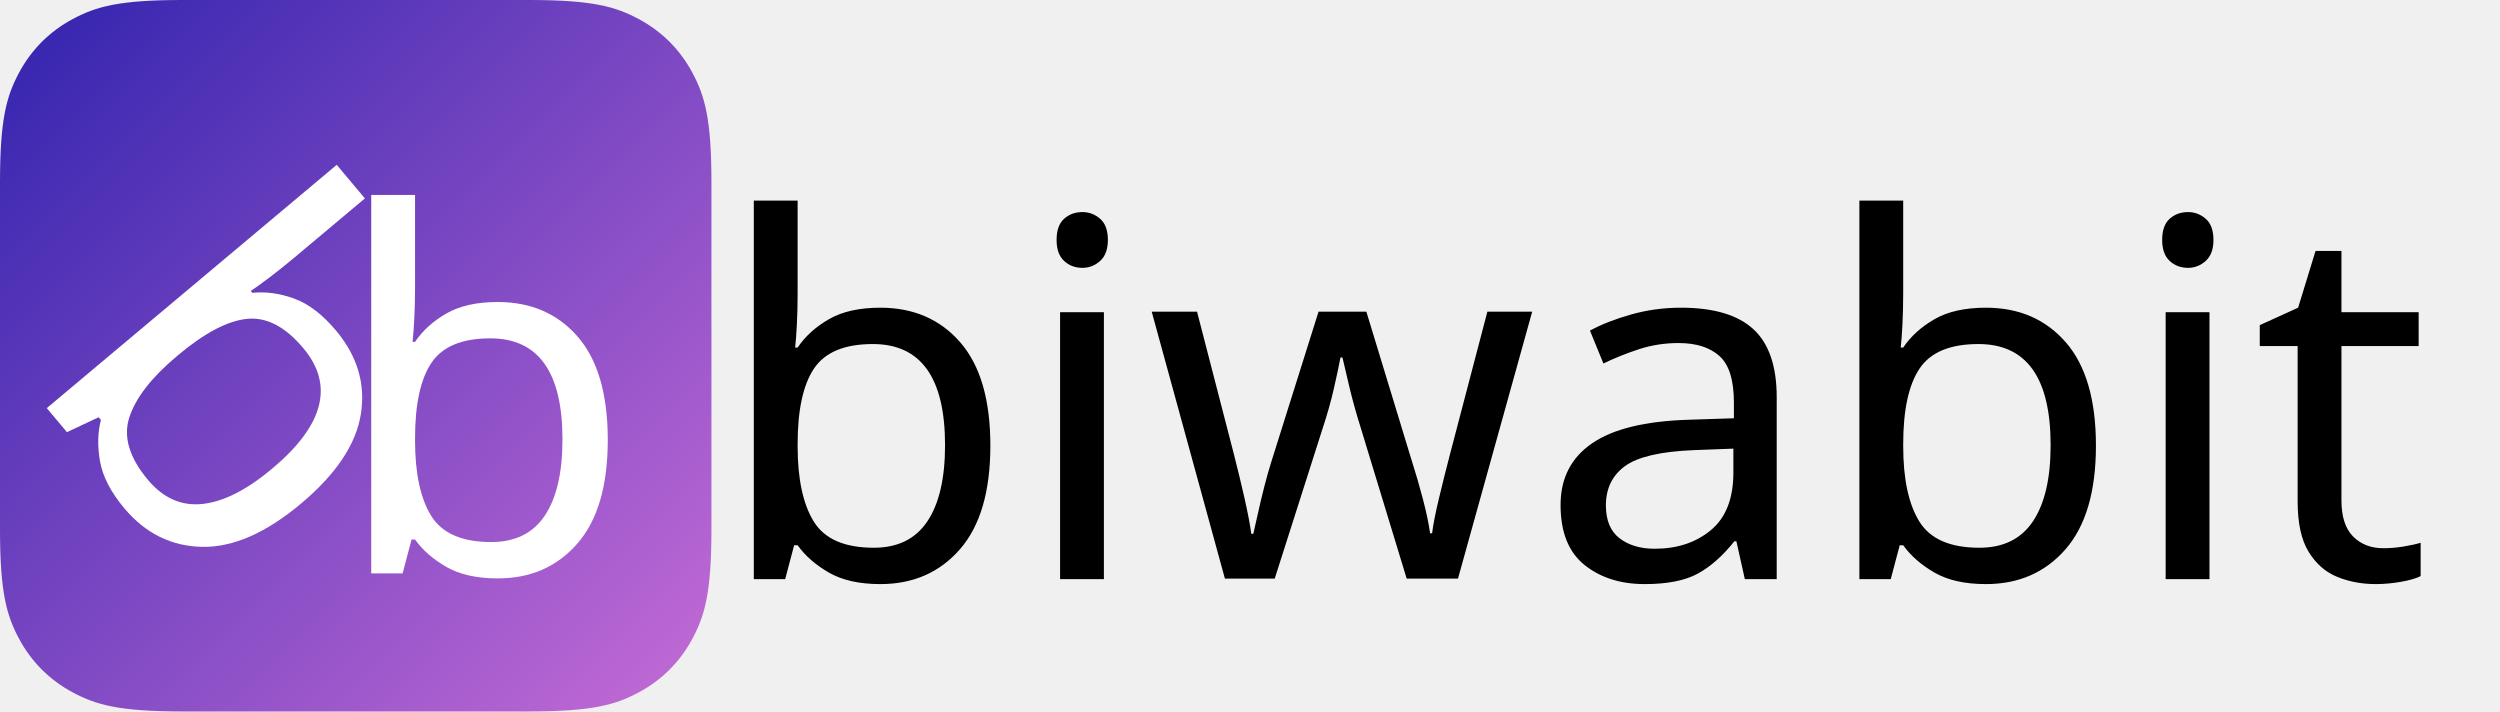
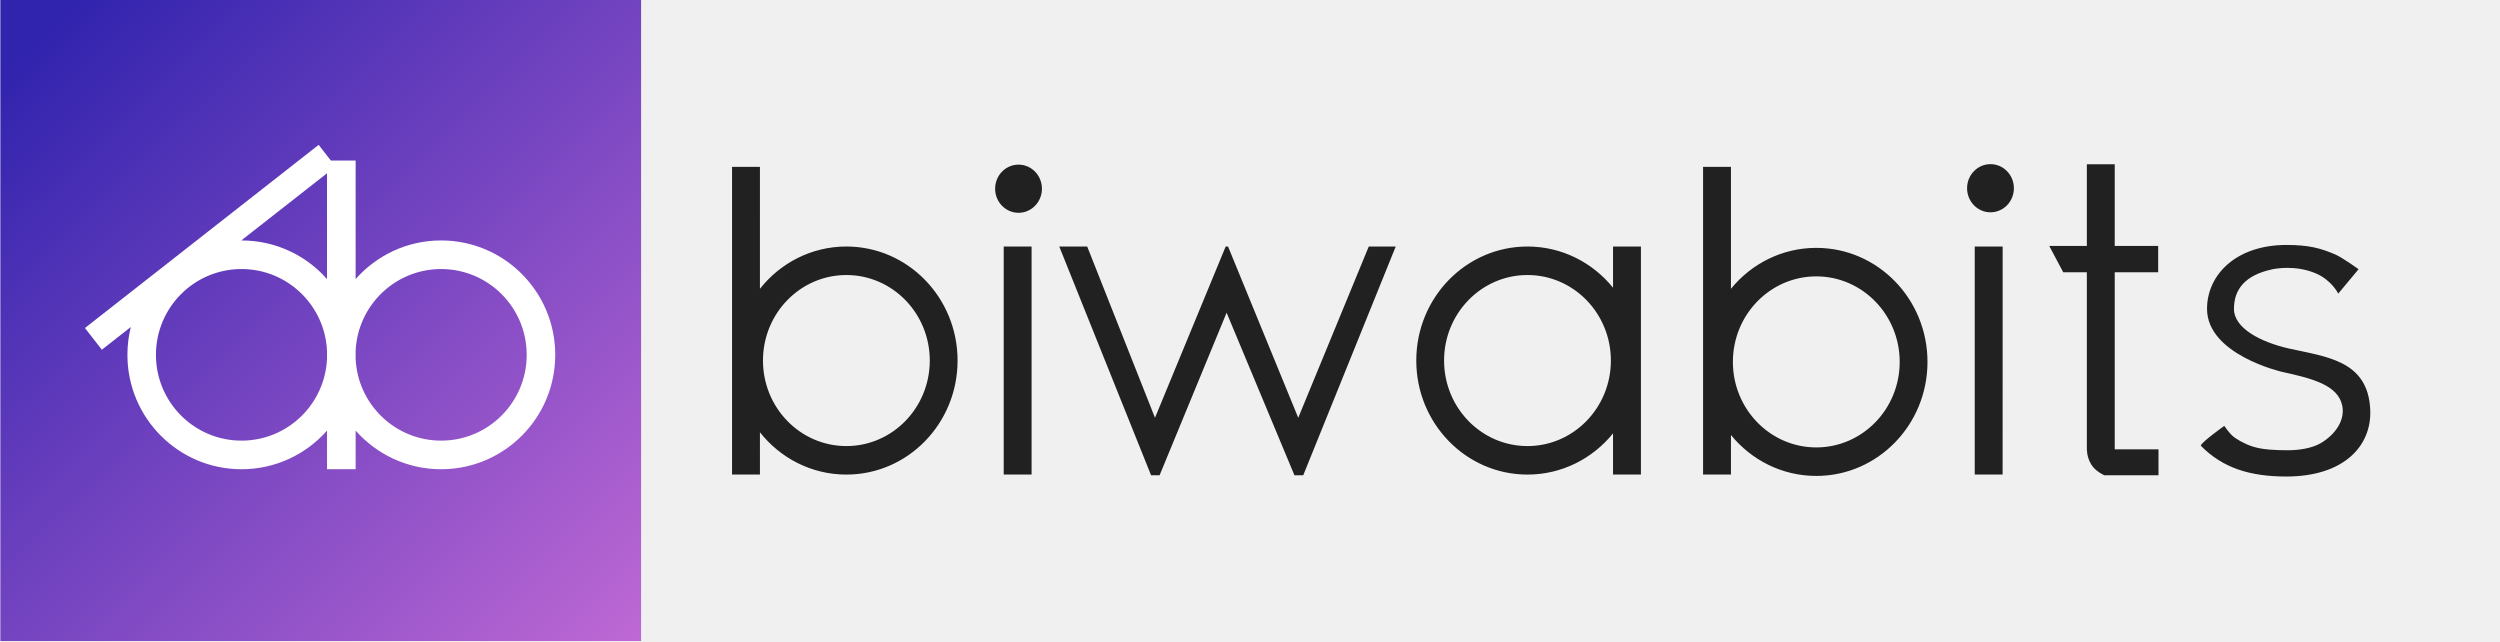
- <svg xmlns="http://www.w3.org/2000/svg" width="1757px" height="500px" viewBox="0 0 1757 500" version="1.1">
+ <svg xmlns="http://www.w3.org/2000/svg" width="3900px" height="1000px" viewBox="0 0 3900 1000" version="1.1">
  <defs>
-     <linearGradient x1="0%" y1="0%" x2="102%" y2="101%" id="linearGradient-1">
+     <linearGradient x1="5.896%" y1="4.941%" x2="106.374%" y2="106.119%" id="linearGradient-1">
      <stop stop-color="#3023AE" offset="0%" />
      <stop stop-color="#C86DD7" offset="100%" />
+       <stop stop-color="#E544E7" offset="100%" />
+       <stop stop-color="#C628BB" offset="100%" />
+       <stop stop-color="#FF40FF" stop-opacity="0.863" offset="100%" />
    </linearGradient>
  </defs>
  <g id="Page-1" stroke="none" stroke-width="1" fill="none" fill-rule="evenodd">
-     <g id="official-logo-dark" transform="translate(-24, 0)">
-       <g id="Group-2">
-         <path d="M152.194,-5.17920154e-15 L395.806,5.17920154e-15 C440.382,-3.00926524e-15 456.546,4.641 472.842,13.357 C489.139,22.072 501.928,34.861 510.643,51.158 C519.359,67.454 524,83.618 524,128.194 L524,371.806 C524,416.382 519.359,432.546 510.643,448.842 C501.928,465.139 489.139,477.928 472.842,486.643 C456.546,495.359 440.382,500 395.806,500 L152.194,500 C107.618,500 91.454,495.359 75.158,486.643 C58.861,477.928 46.072,465.139 37.357,448.842 C28.641,432.546 24,416.382 24,371.806 L24,128.194 C24,83.618 28.641,67.454 37.357,51.158 C46.072,34.861 58.861,22.072 75.158,13.357 C91.454,4.641 107.618,3.00926524e-15 152.194,-5.17920154e-15 Z" id="Rectangle" fill="url(#linearGradient-1)" />
-         <g id="Group" transform="translate(0, 70)" fill="#FFFFFF" font-family="STHeitiTC-Light, Heiti TC" font-size="350" font-weight="300">
-           <text id="b'">
-             <tspan x="255.15" y="333">b</tspan>
-           </text>
-           <text id="b" transform="translate(210.9981, 204.4732) scale(-1, -1) rotate(-130) translate(-210.9981, -204.4732) ">
-             <tspan x="91.648" y="330.473">b</tspan>
-           </text>
+     <polygon id="back" points="0.596 0 0.596 1000 3900.596 1000 3900.596 0" />
+     <g id="biwabit-logo">
+       <g id="logo-final" transform="translate(0.331078, 0)">
+         <g id="logo" transform="translate(0.265104, 0)">
+           <rect id="background" fill="url(#linearGradient-1)" x="-0.002" y="0" width="999.503" height="1000" />
+           <path d="M496.485,226 L515.549,250.475 L554.185,250.476 L554.186,435.364 C586.8,398.401 634.466,375.096 687.562,375.096 C785.872,375.096 865.568,454.992 865.568,553.548 C865.568,651.119 787.458,730.4 690.506,731.976 L687.562,732 L687.562,732 C634.466,732 586.8,708.695 554.186,671.732 L554.185,732 L509.557,732 L509.558,671.73 C476.944,708.694 429.277,732 376.18,732 C277.87,732 198.174,652.104 198.174,553.548 C198.174,538.576 200.014,524.035 203.478,510.139 L158.305,545.543 L131.932,511.685 L496.485,226 Z M376.18,419.709 C302.448,419.709 242.676,479.631 242.676,553.548 C242.676,627.465 302.448,687.387 376.18,687.387 C447.974,687.387 506.531,630.575 509.561,559.349 L509.561,547.747 C506.531,476.521 447.974,419.709 376.18,419.709 Z M687.562,419.709 C615.774,419.709 557.219,476.513 554.182,547.732 L554.182,559.364 C557.219,630.583 615.774,687.387 687.562,687.387 C761.295,687.387 821.066,627.465 821.066,553.548 C821.066,480.37 762.484,420.909 689.77,419.727 L687.562,419.709 L687.562,419.709 Z M509.556,270.28 L375.8,375.099 L376.18,375.096 C429.277,375.096 476.944,398.402 509.558,435.366 L509.556,270.28 Z" id="Combined-Shape" fill="#FFFFFF" />
+           <g id="line" transform="translate(133.9314, 226)" />
+         </g>
+         <g id="text-logo" transform="translate(1141.669, 256)" fill="#212121">
+           <g id="line">
+             <path d="M2424.741,126.125 C2459.583,126.125 2478.05,131.1 2501.104,141.007 C2511.93,145.659 2536.895,163.585 2537.394,163.943 L2537.401,163.948 L2505.67,202.021 C2505.67,202.021 2495.407,180.845 2470.231,170.29 C2438.857,157.136 2407.648,163.043 2402.503,164.162 C2360.536,173.291 2342.981,195.114 2342.981,225.825 C2342.981,256.535 2385.599,277.662 2427.537,287.419 C2486.25,300.662 2551.865,305.604 2555.554,382.74 C2558.314,440.46 2513.509,487.371 2424.741,487.371 C2368.126,487.371 2325.517,474.167 2291.268,439.319 C2291.268,434.37 2327.909,408.35 2327.909,408.35 L2327.922,408.369 C2328.271,408.905 2335.778,420.357 2342.981,425.813 C2345.433,427.671 2357.211,435.854 2372.081,440.587 C2387.746,445.574 2407.19,446.385 2427.537,446.385 C2444.214,446.385 2464.86,443.333 2478.493,435.249 C2501.579,421.56 2516.456,399.27 2511.914,376.9 C2505.367,344.667 2465.236,334.459 2417.752,324.036 C2416.716,323.808 2300.982,297.002 2300.982,225.825 C2300.982,172.158 2346.85,126.125 2424.741,126.125 Z M1558.281,4.322 L1558.279,194.504 C1590.101,155.488 1637.931,130.671 1691.412,130.671 C1787.221,130.671 1864.89,210.314 1864.89,308.558 C1864.89,406.802 1787.221,486.445 1691.412,486.445 C1637.931,486.445 1590.101,461.628 1558.279,422.612 L1558.281,484.322 L1514.787,484.322 L1514.787,4.322 L1558.281,4.322 Z M554.018,128.567 L659.784,395.731 L770.052,128.567 L773.746,128.567 L883.254,395.731 L993.273,128.567 L1035.342,128.567 L891.076,485.368 L877.317,485.368 L771.513,231.831 L666.991,485.368 L653.646,485.368 L510.447,128.567 L554.018,128.567 Z M2156.981,0.214 L2156.981,127.665 L2224.758,127.665 L2224.758,168.756 L2156.981,168.756 L2156.981,444.919 L2225.243,444.919 L2225.243,485.368 L2140.515,485.368 C2131.248,480.937 2124.494,475.275 2120.251,468.383 C2116.008,461.491 2113.754,453.669 2113.487,444.919 L2113.487,168.756 L2076.645,168.756 L2054.845,127.665 L2113.487,127.665 L2113.487,0.214 L2156.981,0.214 Z M43.494,4.322 L43.491,194.543 C75.296,154.295 123.891,128.567 178.346,128.567 C274.155,128.567 351.824,208.21 351.824,306.454 C351.824,404.698 274.155,484.341 178.346,484.341 C123.891,484.341 75.296,458.613 43.491,418.363 L43.494,484.322 L2.88571252e-12,484.322 L2.88571252e-12,4.322 L43.494,4.322 Z M1417.829,128.567 L1417.829,484.322 L1374.335,484.322 L1374.335,420.092 C1342.514,459.348 1294.535,484.341 1240.863,484.341 C1145.054,484.341 1067.386,404.698 1067.386,306.454 C1067.386,208.21 1145.054,128.567 1240.863,128.567 C1294.535,128.567 1342.514,153.56 1374.335,192.816 L1374.335,128.567 L1417.829,128.567 Z M467.283,128.567 L467.283,484.322 L423.79,484.322 L423.79,128.567 L467.283,128.567 Z M1982.149,128.567 L1982.071,484.322 L1938.577,484.322 L1938.577,128.567 L1982.149,128.567 Z M1691.412,175.143 C1619.556,175.143 1561.304,234.875 1561.304,308.558 C1561.304,382.241 1619.556,441.973 1691.412,441.973 C1763.269,441.973 1821.521,382.241 1821.521,308.558 C1821.521,234.875 1763.269,175.143 1691.412,175.143 Z M178.346,173.039 C106.489,173.039 48.238,232.771 48.238,306.454 C48.238,380.137 106.489,439.869 178.346,439.869 C250.203,439.869 308.454,380.137 308.454,306.454 C308.454,232.771 250.203,173.039 178.346,173.039 Z M1240.863,173.039 C1169.007,173.039 1110.755,232.771 1110.755,306.454 C1110.755,380.137 1169.007,439.869 1240.863,439.869 C1312.72,439.869 1370.972,380.137 1370.972,306.454 C1370.972,232.771 1312.72,173.039 1240.863,173.039 Z M446.915,0.816 C467.08,0.816 483.427,17.638 483.427,38.389 C483.427,59.141 467.08,75.963 446.915,75.963 C426.749,75.963 410.402,59.141 410.402,38.389 C410.402,17.638 426.749,0.816 446.915,0.816 Z M1963.162,0.064 C1983.328,0.064 1999.675,16.886 1999.675,37.638 C1999.675,58.389 1983.328,75.212 1963.162,75.212 C1942.997,75.212 1926.65,58.389 1926.65,37.638 C1926.65,16.886 1942.997,0.064 1963.162,0.064 Z" id="Combined-Shape" />
+           </g>
        </g>
      </g>
-       <text id="biwabit" fill="#000000" font-family="STHeitiTC-Light, Heiti TC" font-size="350" font-weight="300">
-         <tspan x="524.025" y="407">biwabit</tspan>
-       </text>
    </g>
  </g>
</svg>
